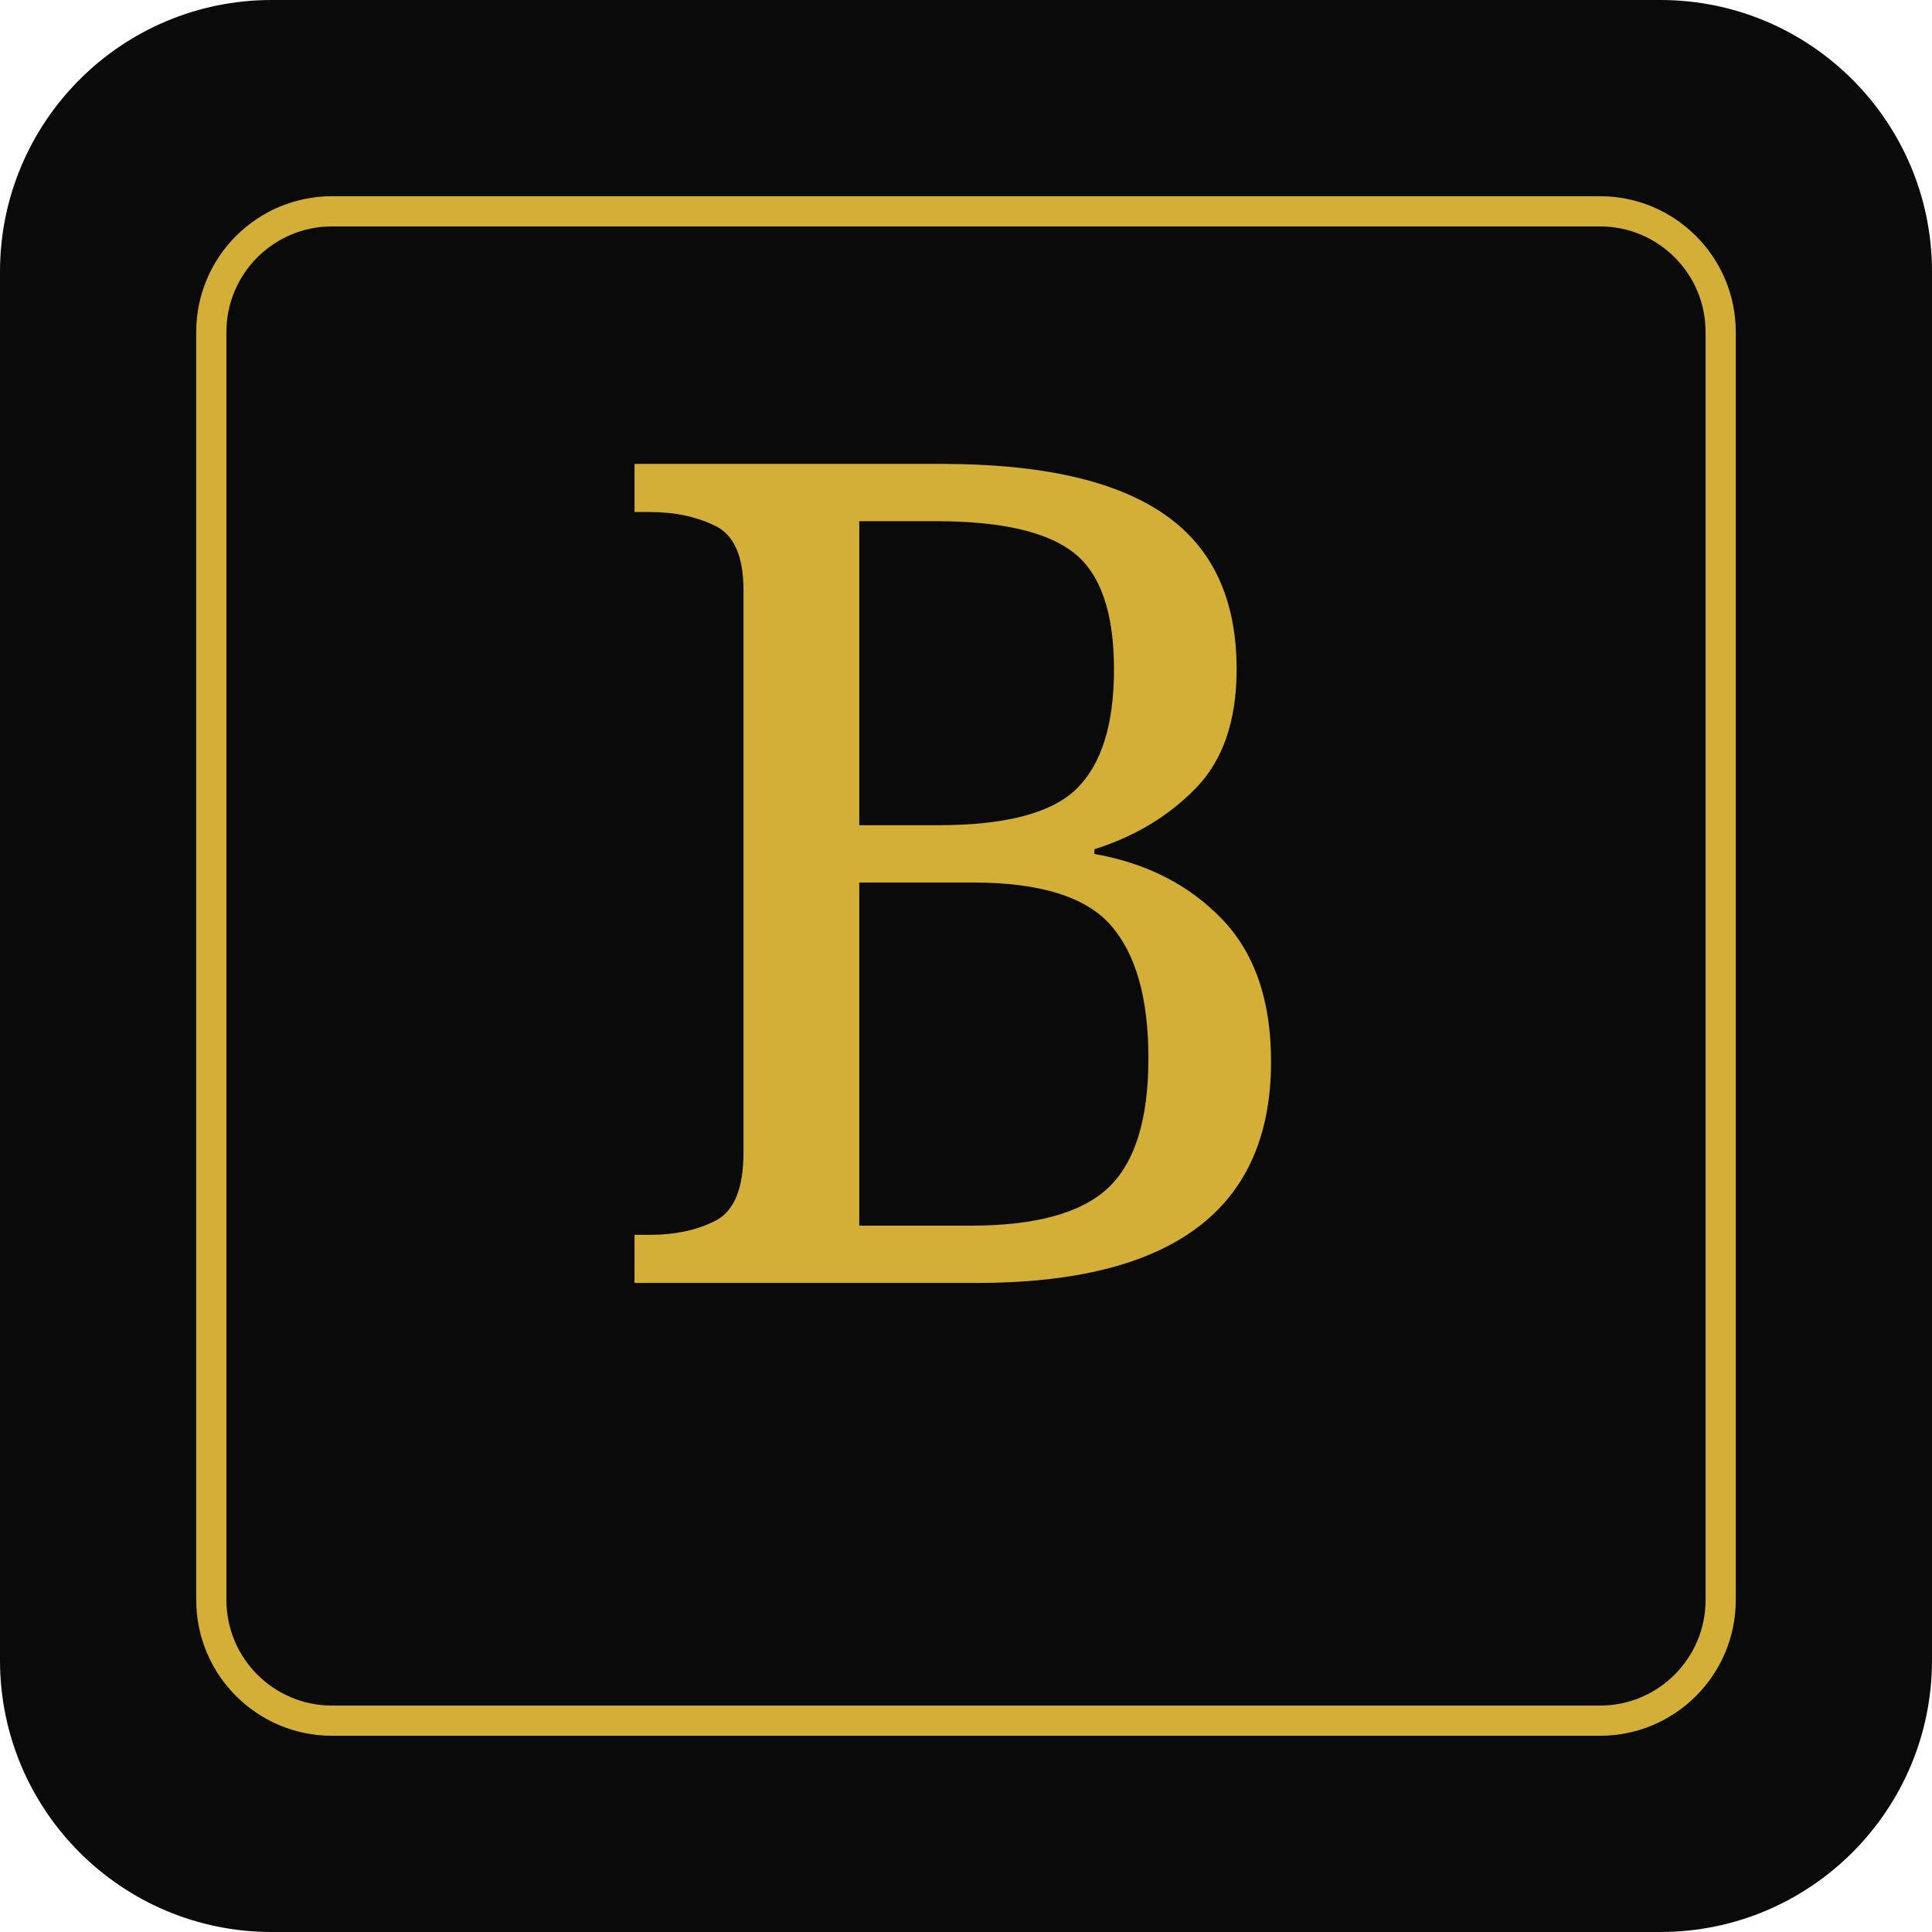
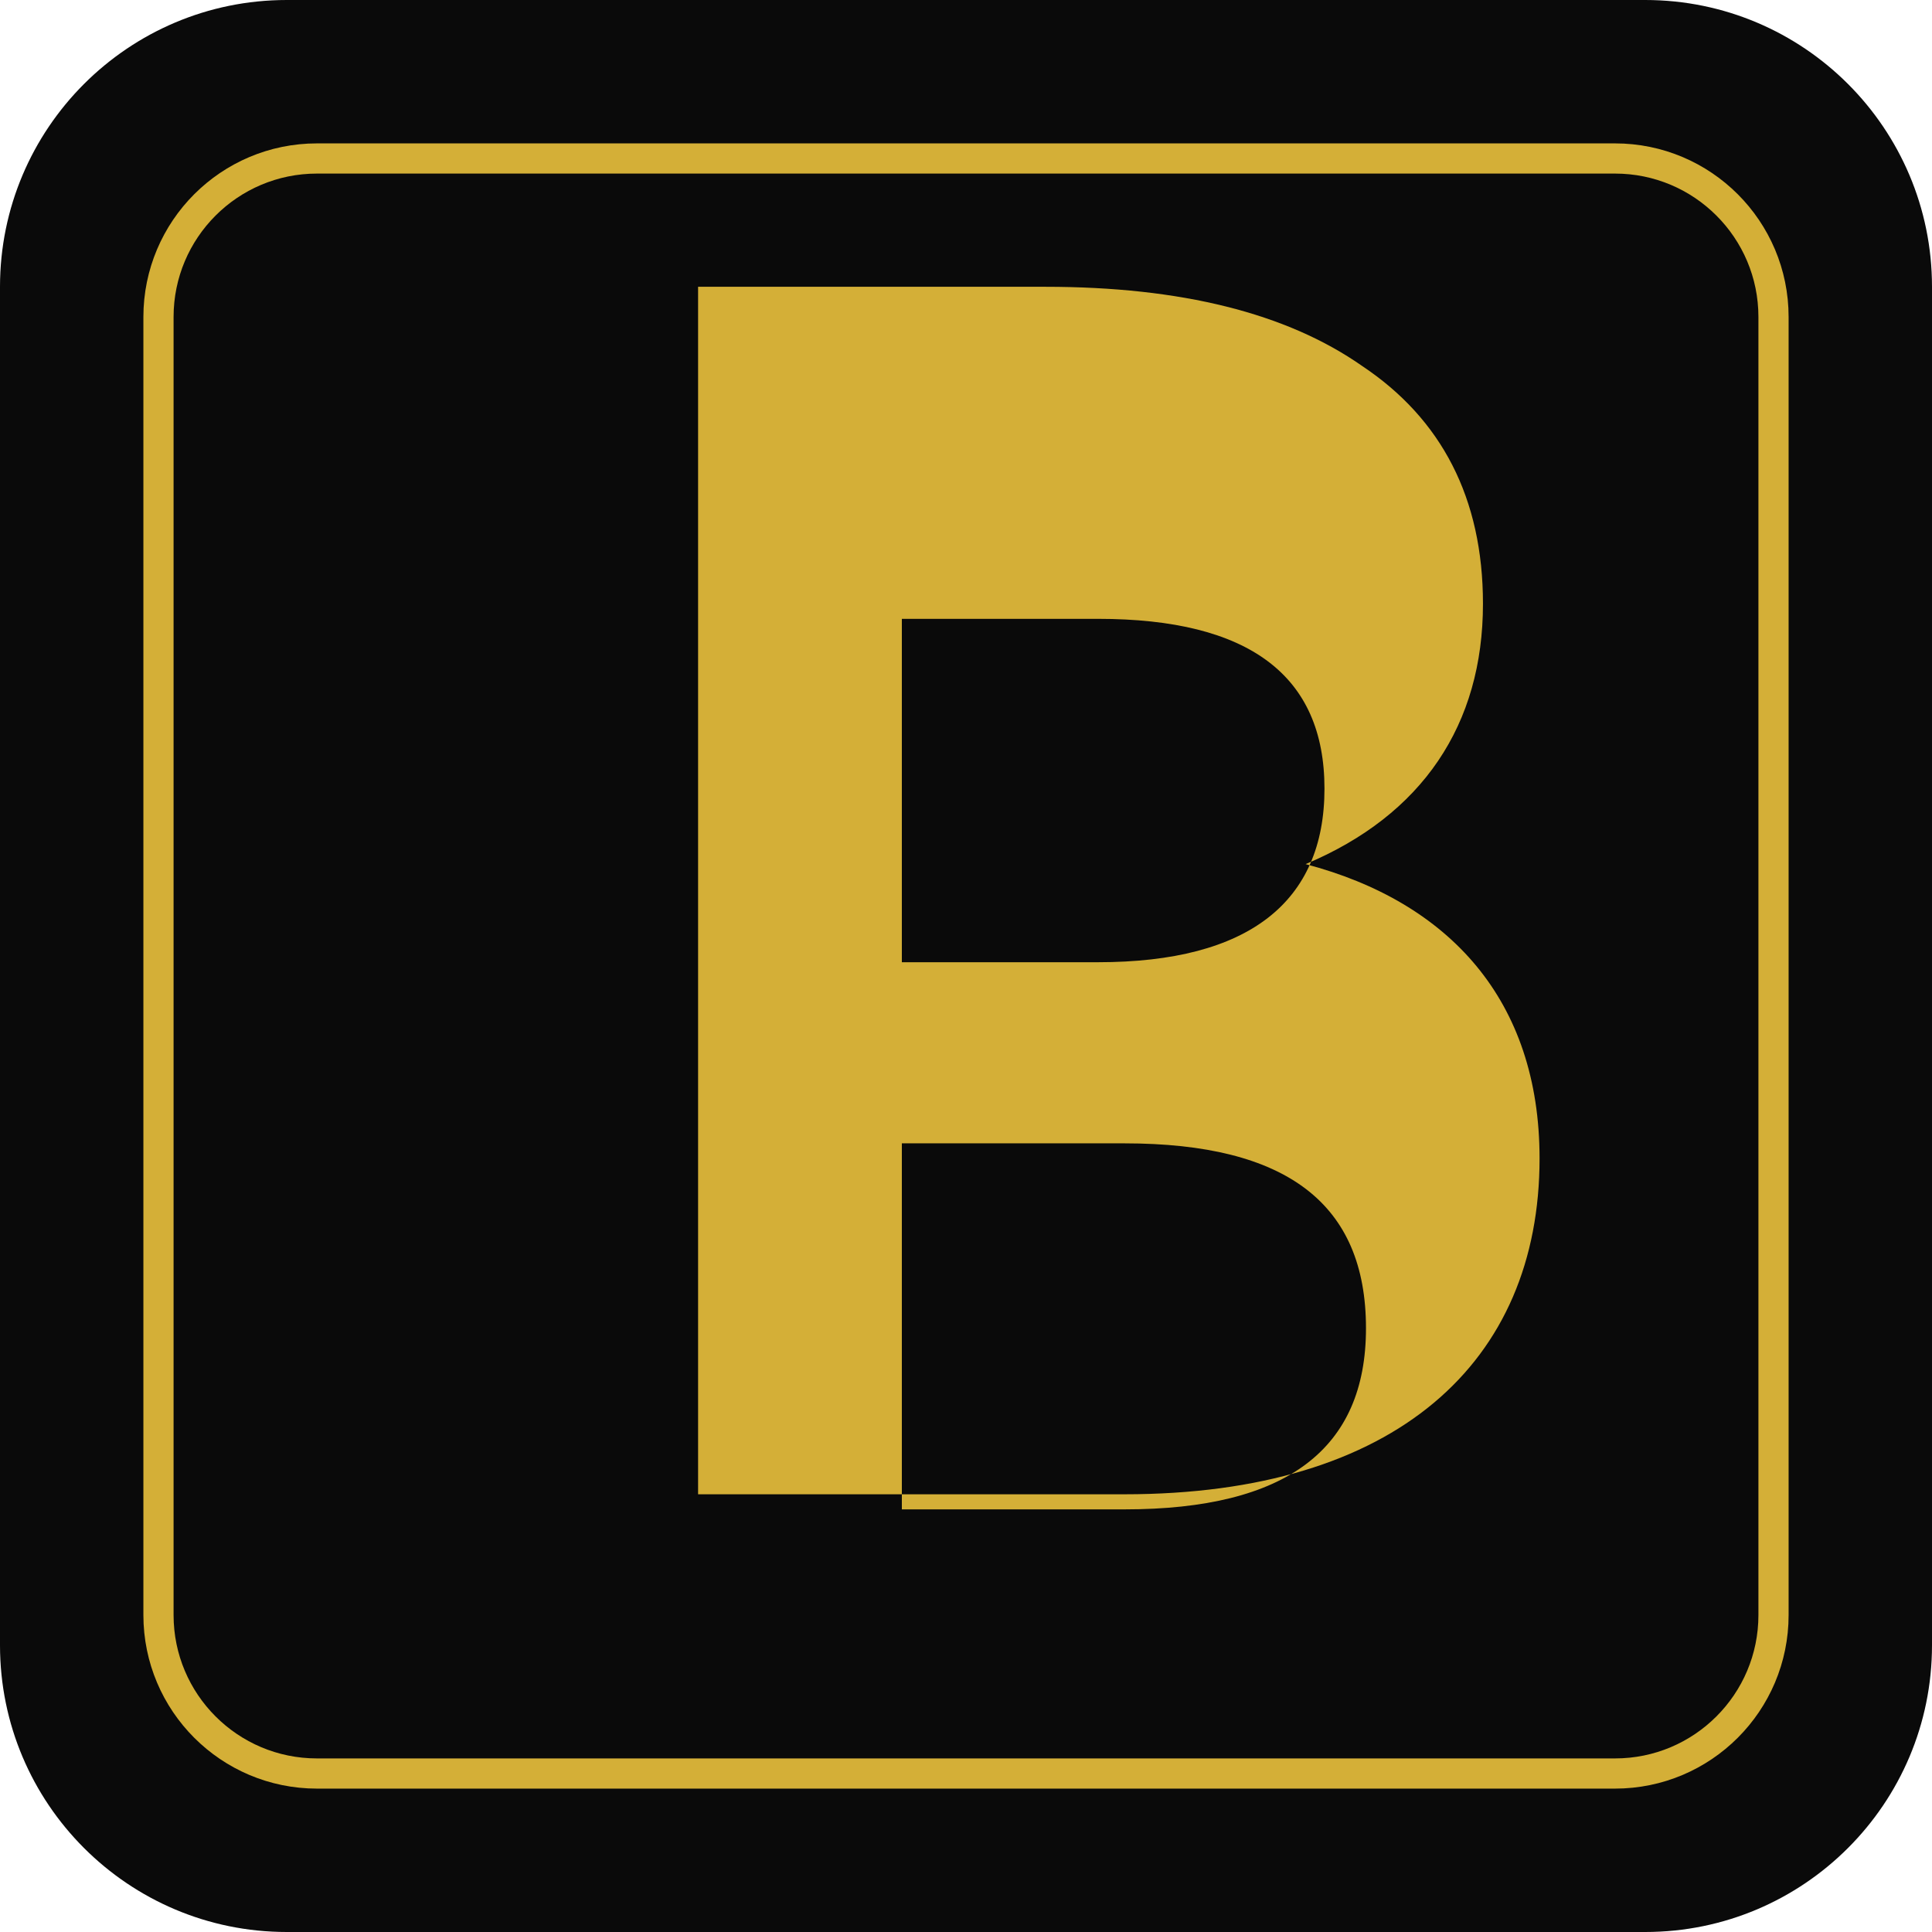
- <svg xmlns="http://www.w3.org/2000/svg" viewBox="0 0 128 128">
-   <rect width="128" height="128" rx="18" fill="#0A0A0A" />
-   <rect x="14" y="14" width="100" height="100" rx="8" fill="none" stroke="#D4AF37" stroke-width="2" />
-   <text x="64" y="85" text-anchor="middle" font-family="Georgia,serif" font-size="76" fill="#D4AF37">B</text>
+ <svg xmlns="http://www.w3.org/2000/svg" viewBox="0 0 512 512" role="img" aria-label="BACCU Ambition Unleashed">
+   <rect width="512" height="512" rx="76" fill="#0A0A0A" />
+   <rect x="42" y="42" width="428" height="428" rx="42" fill="none" stroke="#D4AF37" stroke-width="8" />
+   <path d="M185 116v280h113c72 0 110-35 110-89 0-42-24-68-62-78 31-13 47-37 47-69 0-28-11-49-32-63-20-14-48-21-84-21H185zm54 48h52c40 0 60 15 60 45s-20 46-60 46h-52v-91zm0 139h59c43 0 64 16 64 49 0 32-21 48-64 48h-59V303z" fill="#D4AF37" />
</svg>
